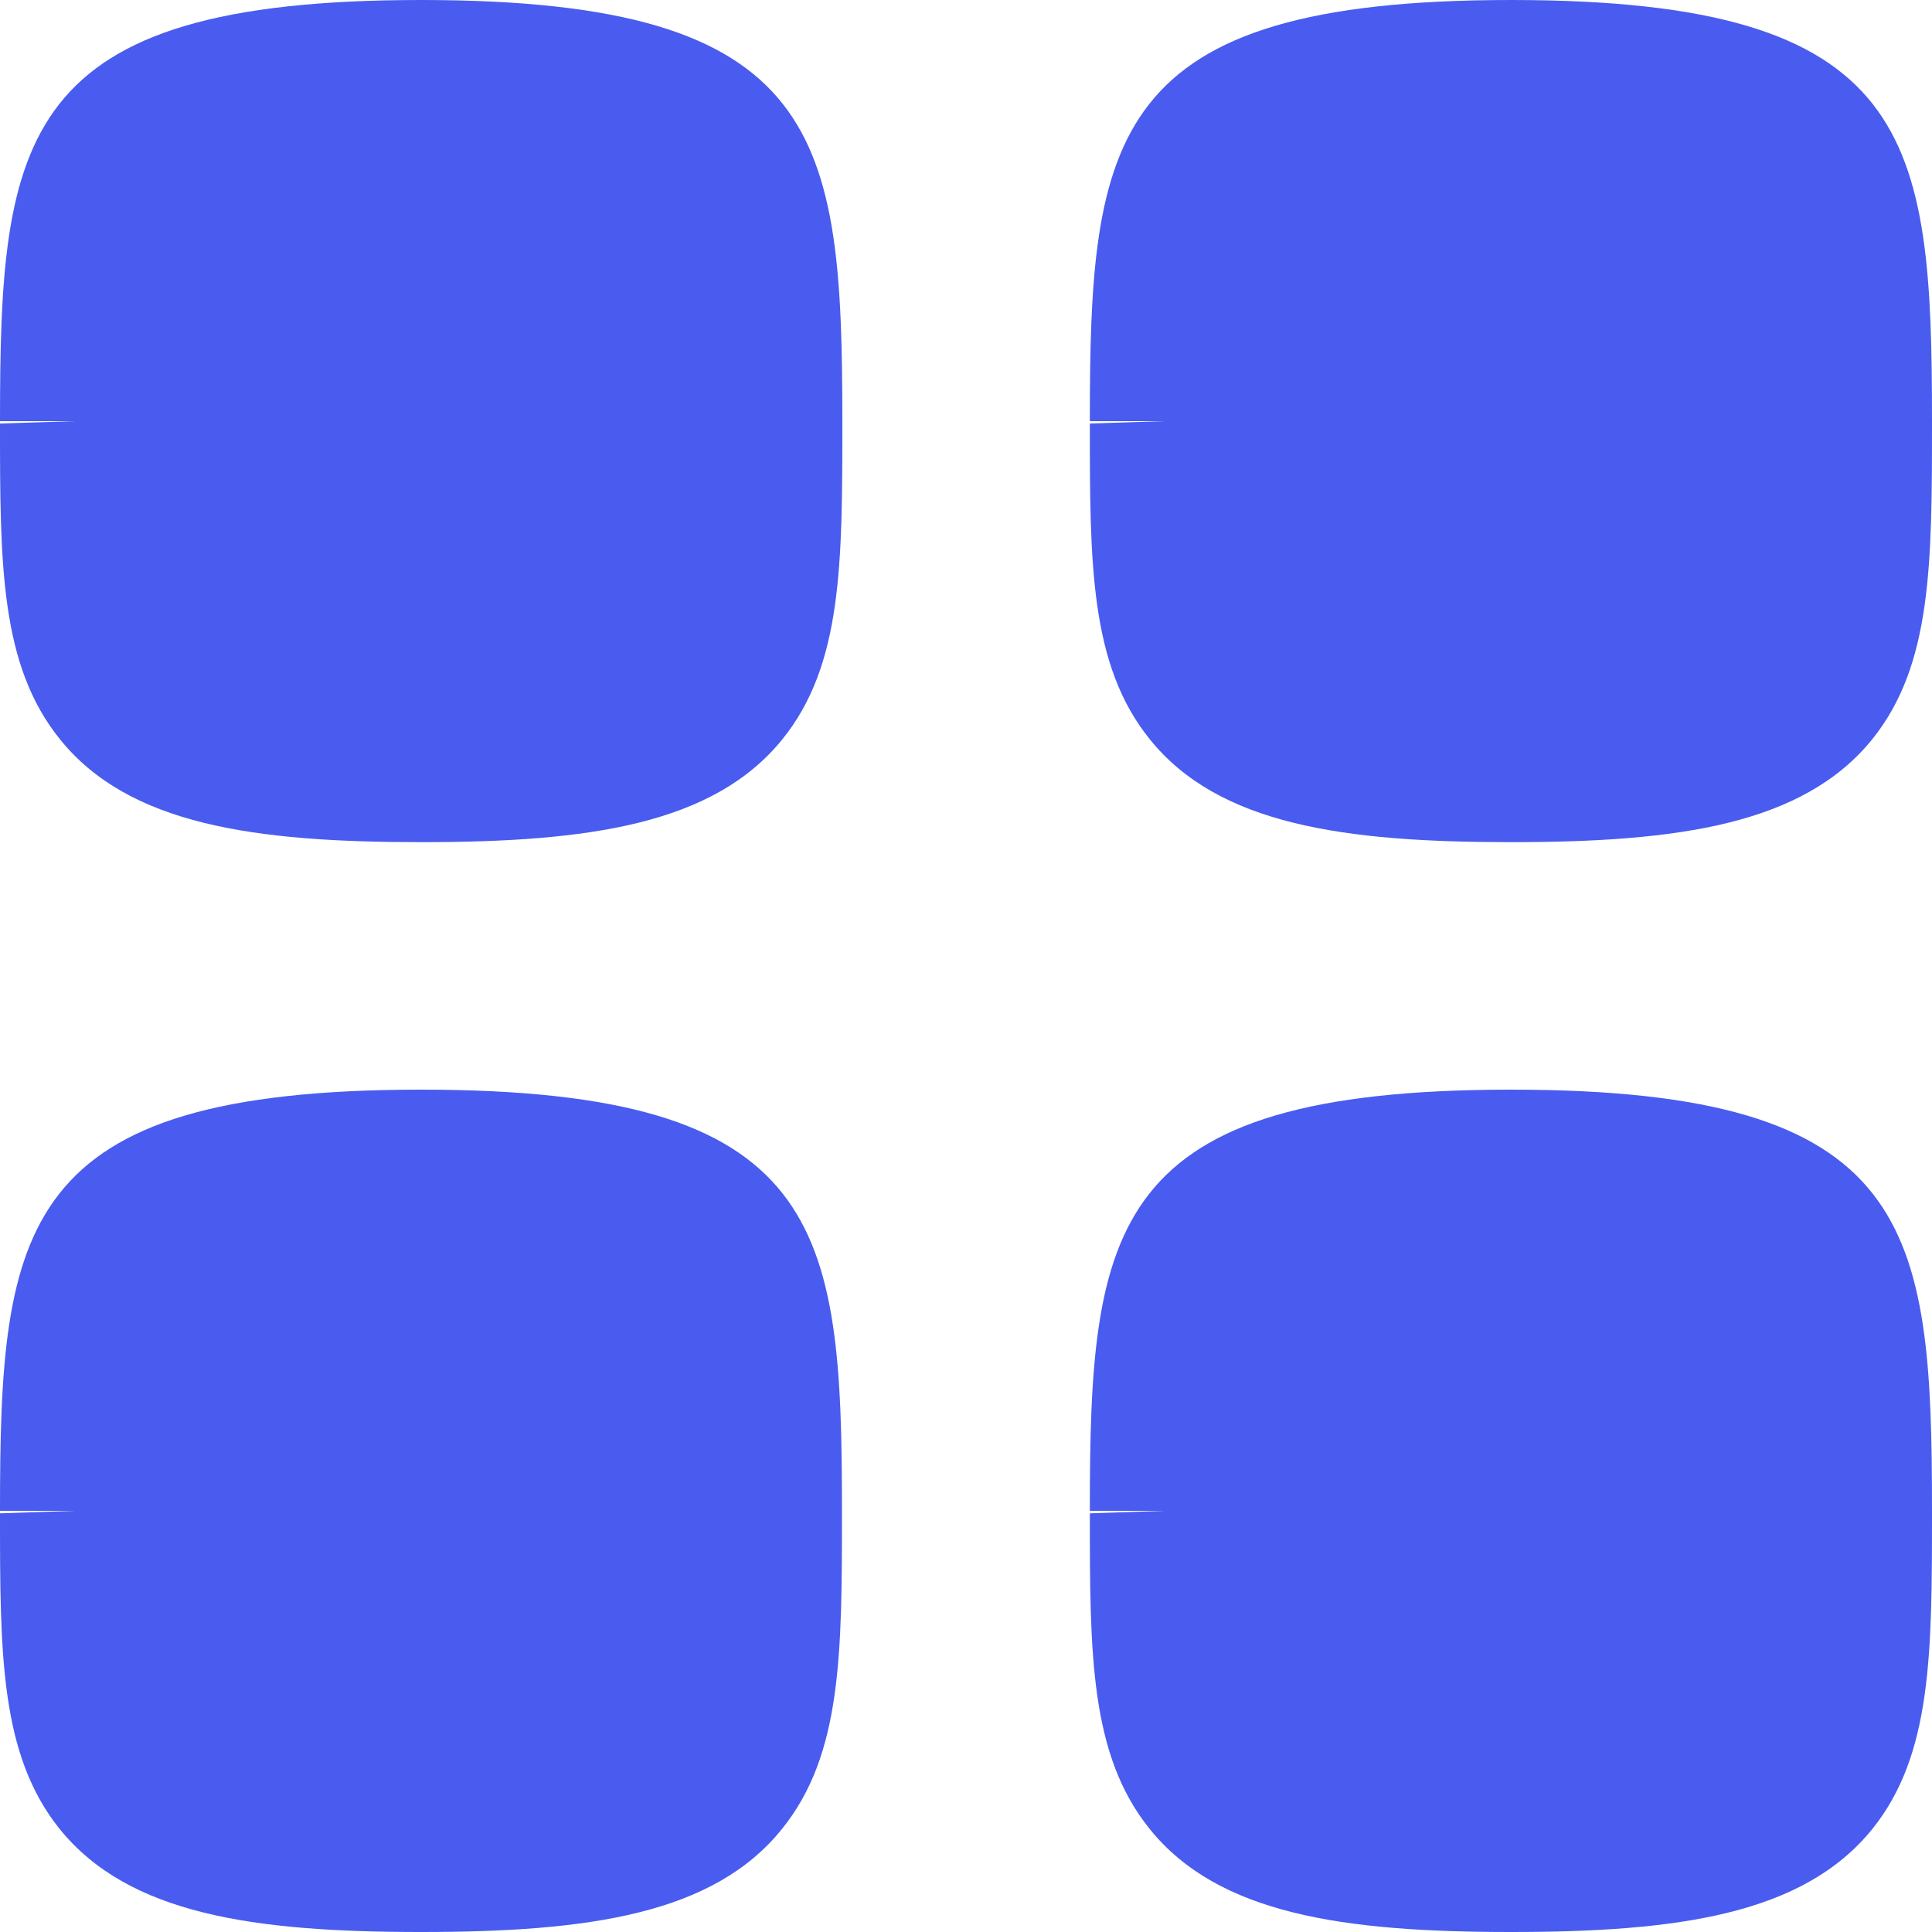
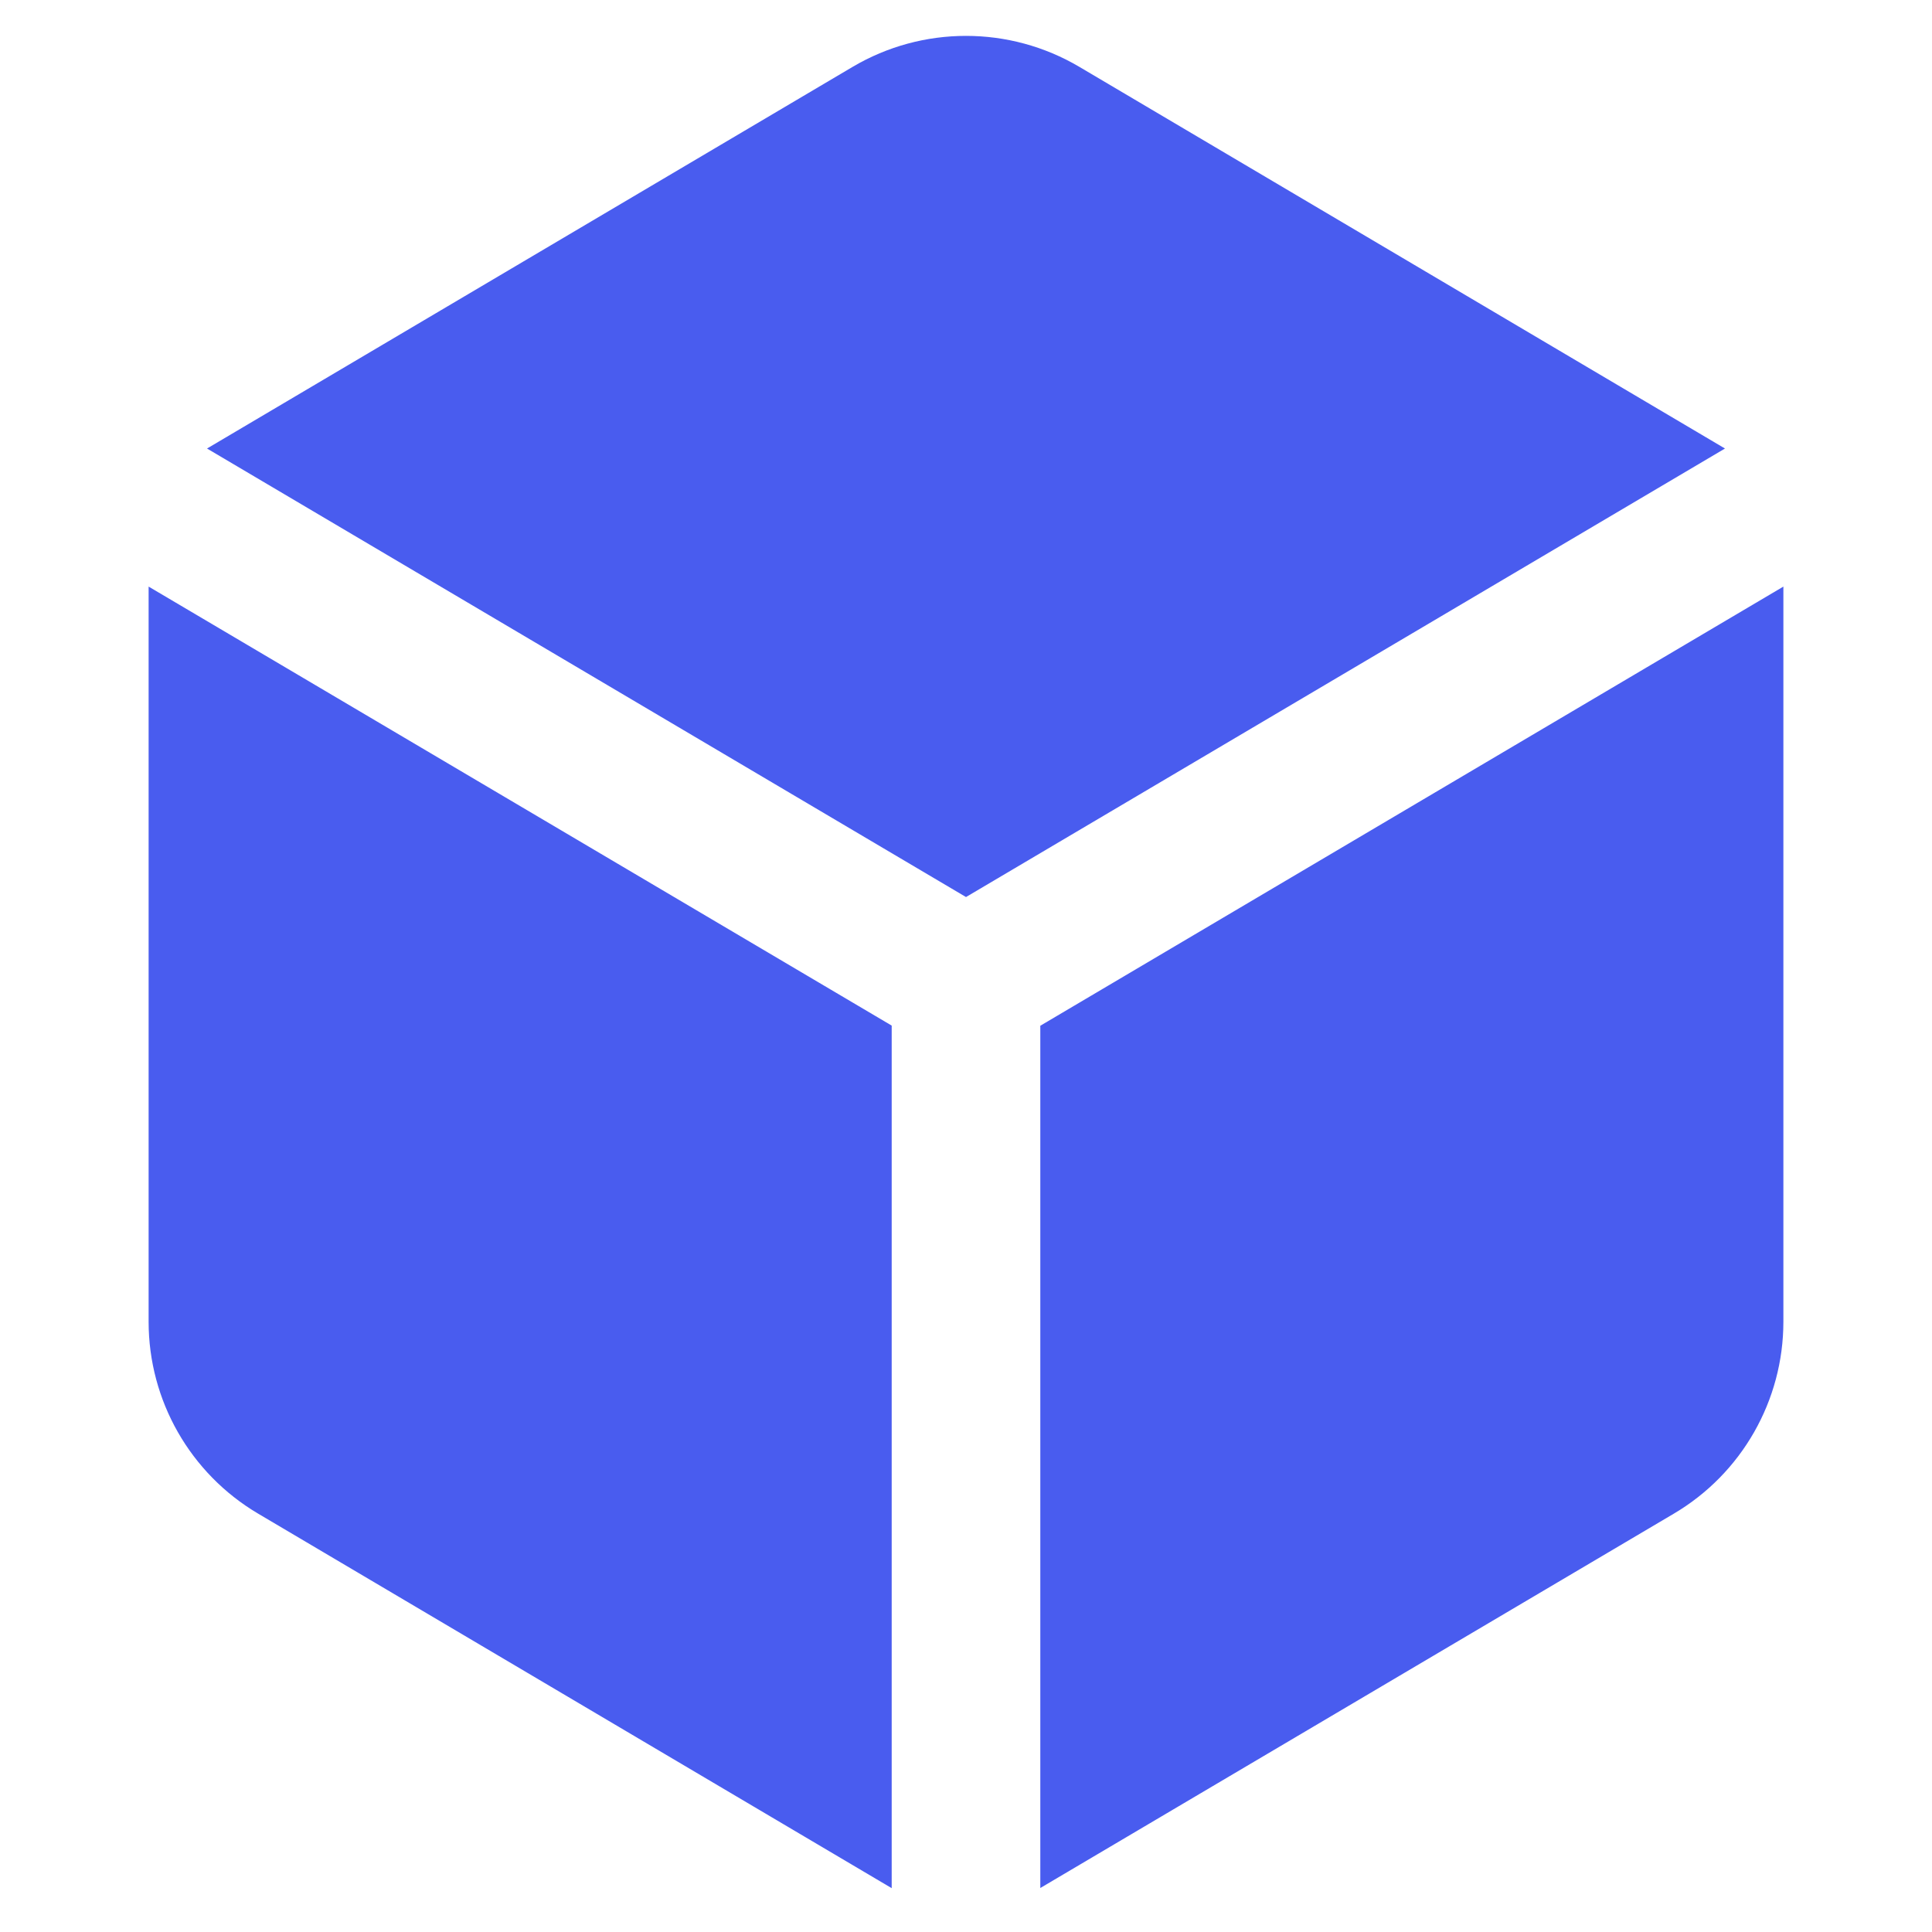
- <svg xmlns="http://www.w3.org/2000/svg" viewBox="0 0 10 10" height="10" width="10">
-   <g>
-     <path fill="#495CEF" d="M.31 3.826c.356.443 1.005.533 1.87.533.865 0 1.513-.091 1.87-.533.31-.384.31-.909.31-1.646C4.359.708 4.266 0 2.179 0 .093 0 0 .708 0 2.18h.385L0 2.192c0 .725 0 1.25.31 1.634zm5.641 0c.356.443 1.005.533 1.87.533.865 0 1.513-.091 1.87-.533C10 3.442 10 2.917 10 2.18 10 .708 9.907 0 7.821 0s-2.18.708-2.18 2.18h.385l-.385.012c0 .725 0 1.25.31 1.634zM2.179 10c-.865 0-1.513-.091-1.87-.533C0 9.083 0 8.558 0 7.833l.385-.013H0c0-1.472.093-2.18 2.179-2.18 2.087 0 2.179.708 2.179 2.18 0 .737 0 1.262-.31 1.646-.355.443-1.004.534-1.869.534zm3.772-.533c.356.442 1.005.533 1.87.533.865 0 1.513-.091 1.87-.533C10 9.083 10 8.558 10 7.82c0-1.472-.093-2.18-2.179-2.18s-2.18.709-2.18 2.18h.385l-.385.013c0 .725 0 1.25.31 1.634z" clip-rule="evenodd" fill-rule="evenodd" />
-   </g>
+ <svg width="13" height="13" viewBox="0 0 13 13">
+   <path fill="#495cef" d="M11.607 3.018 7.263.45a1.5 1.5 0 0 0-1.526 0L1.393 3.018 6.5 6.036l5.107-3.018ZM1 3.947v4.947c0 .53.28 1.021.737 1.291L6 12.705V6.901L1 3.947Zm6 2.955v5.802l4.263-2.519A1.5 1.5 0 0 0 12 8.894V3.947L7 6.902Z">
+     </path>
</svg>
